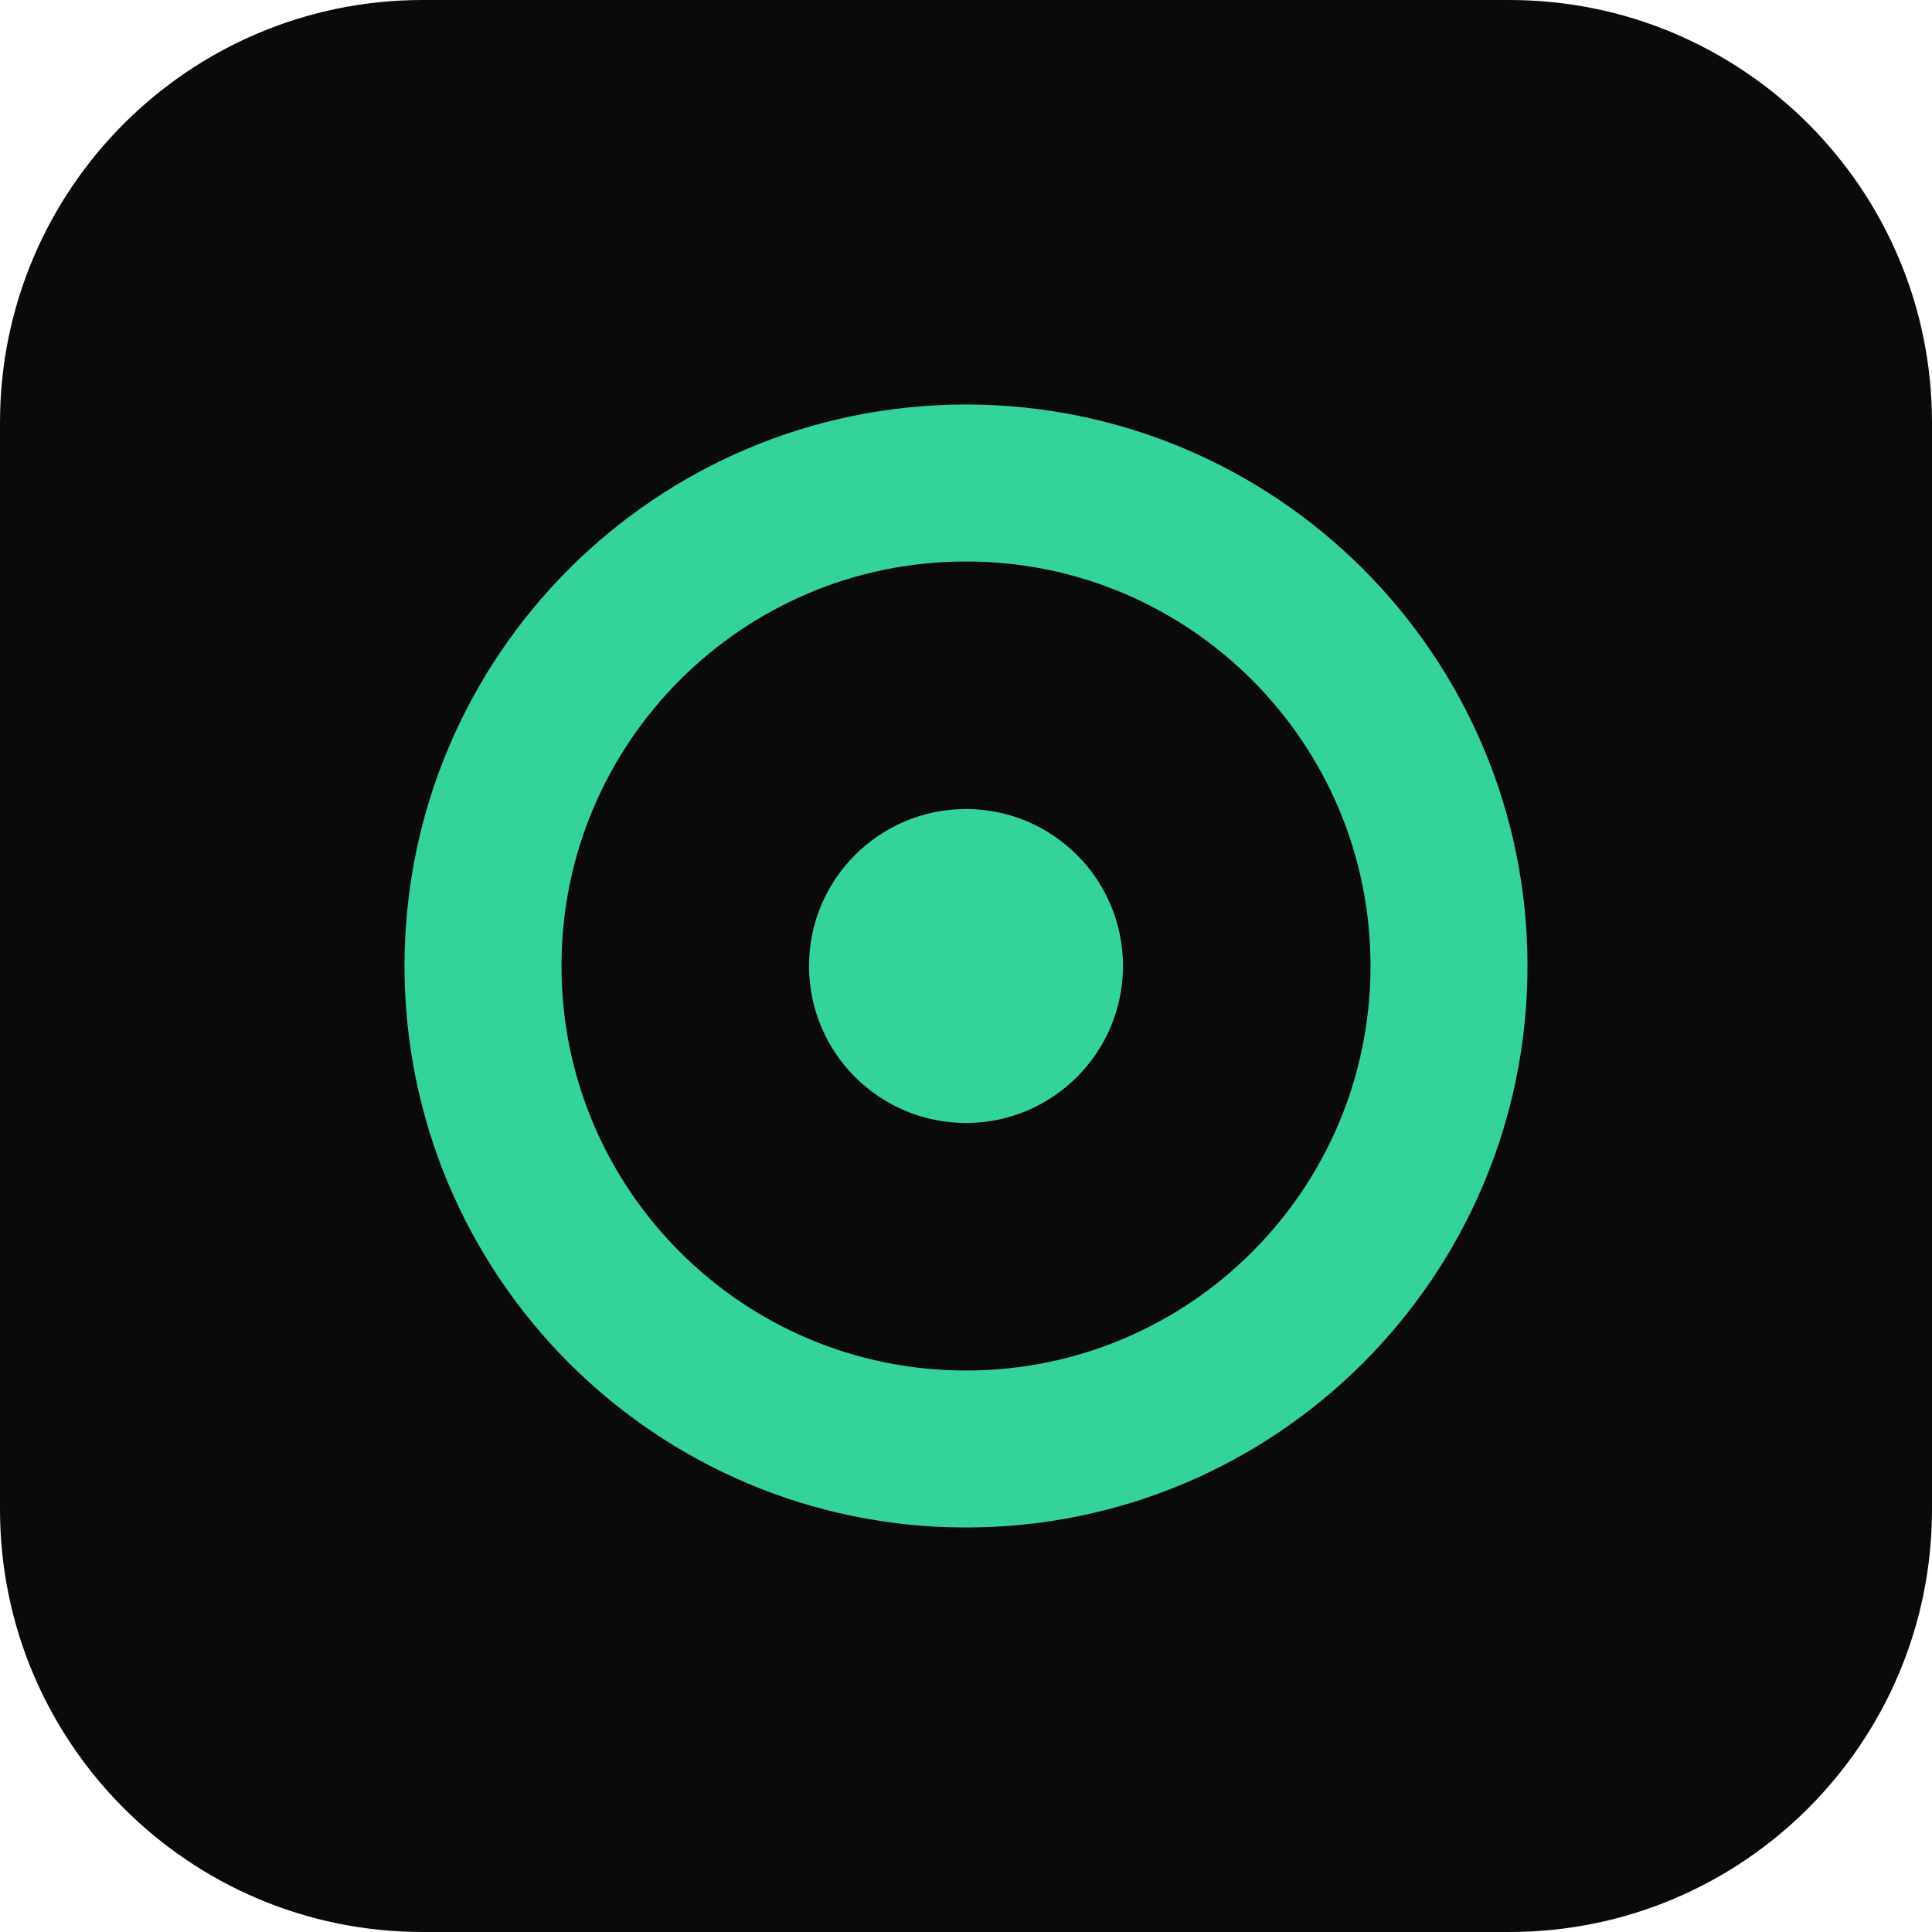
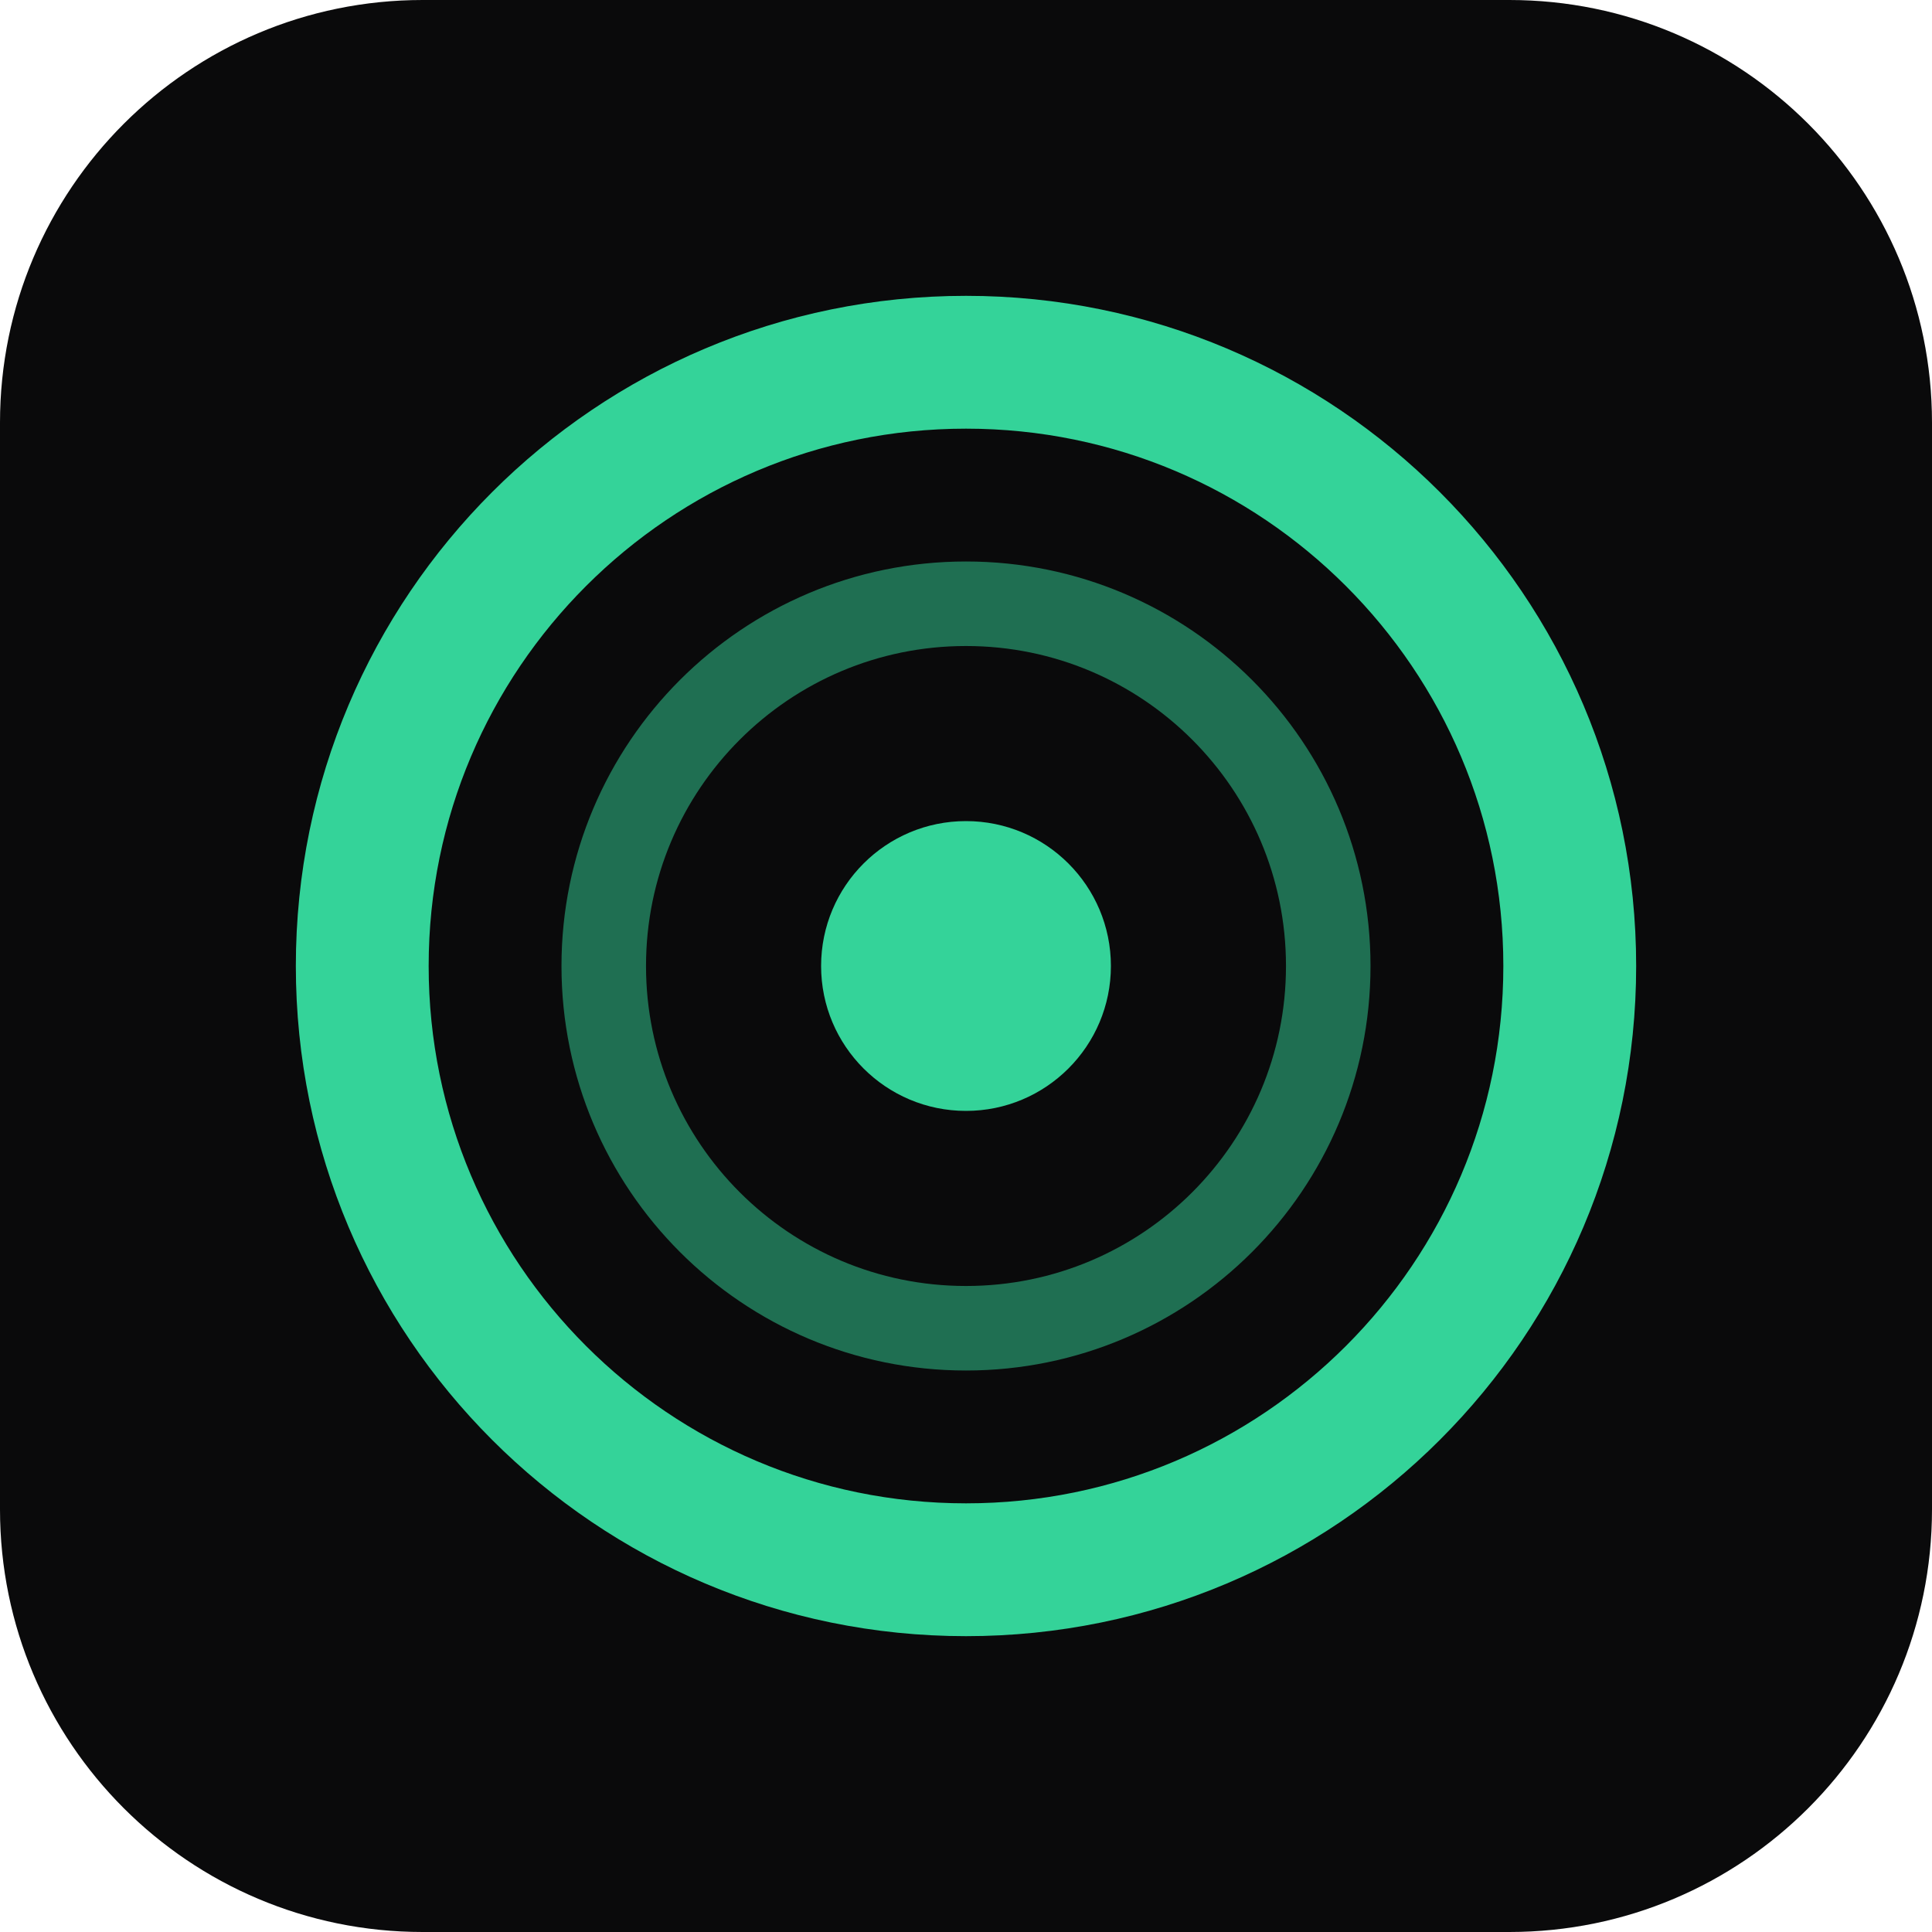
<svg xmlns="http://www.w3.org/2000/svg" viewBox="0 0 32 32">
  <rect width="32" height="32" rx="7" fill="#0a0a0b" />
-   <circle cx="16" cy="16" r="8" fill="none" stroke="#34d399" stroke-width="2.6" />
-   <circle cx="16" cy="16" r="2.6" fill="#34d399" />
+   <circle cx="16" cy="16" r="10" fill="none" stroke="#34d399" stroke-width="2.2" />
+   <circle cx="16" cy="16" r="6" fill="none" stroke="#34d399" stroke-width="1.4" opacity="0.5" />
+   <circle cx="16" cy="16" r="2.4" fill="#34d399" />
</svg>
